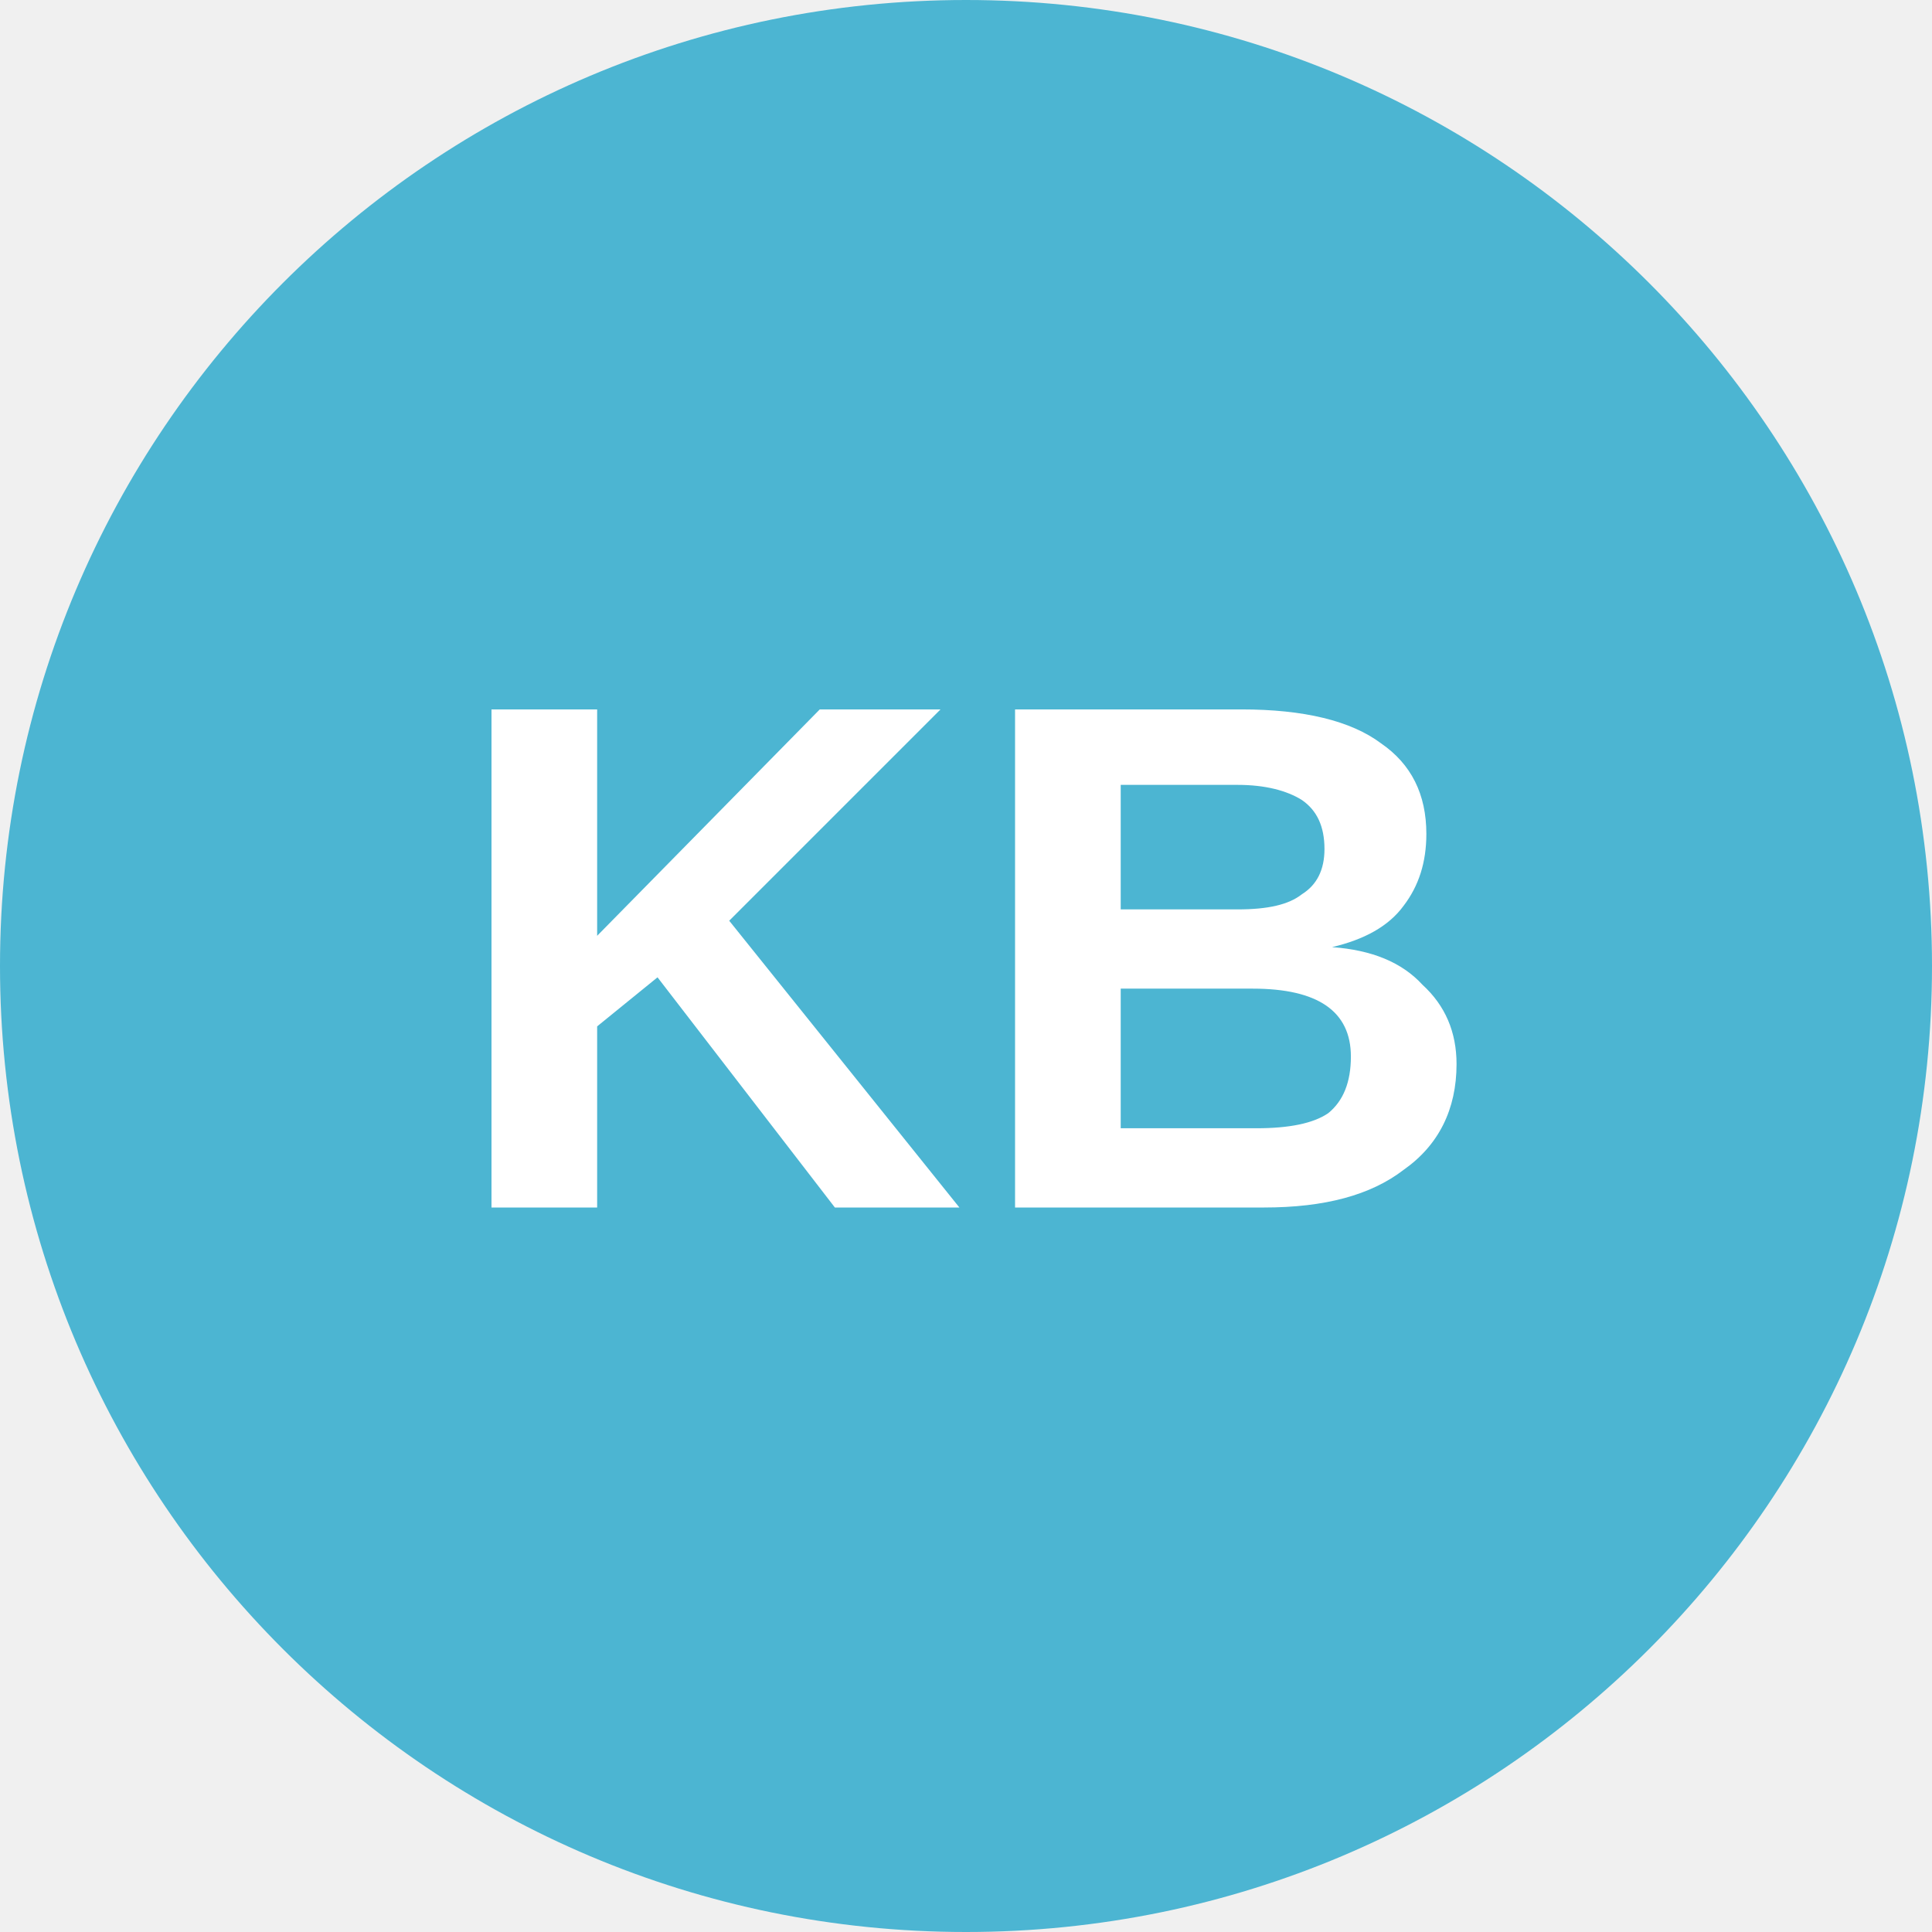
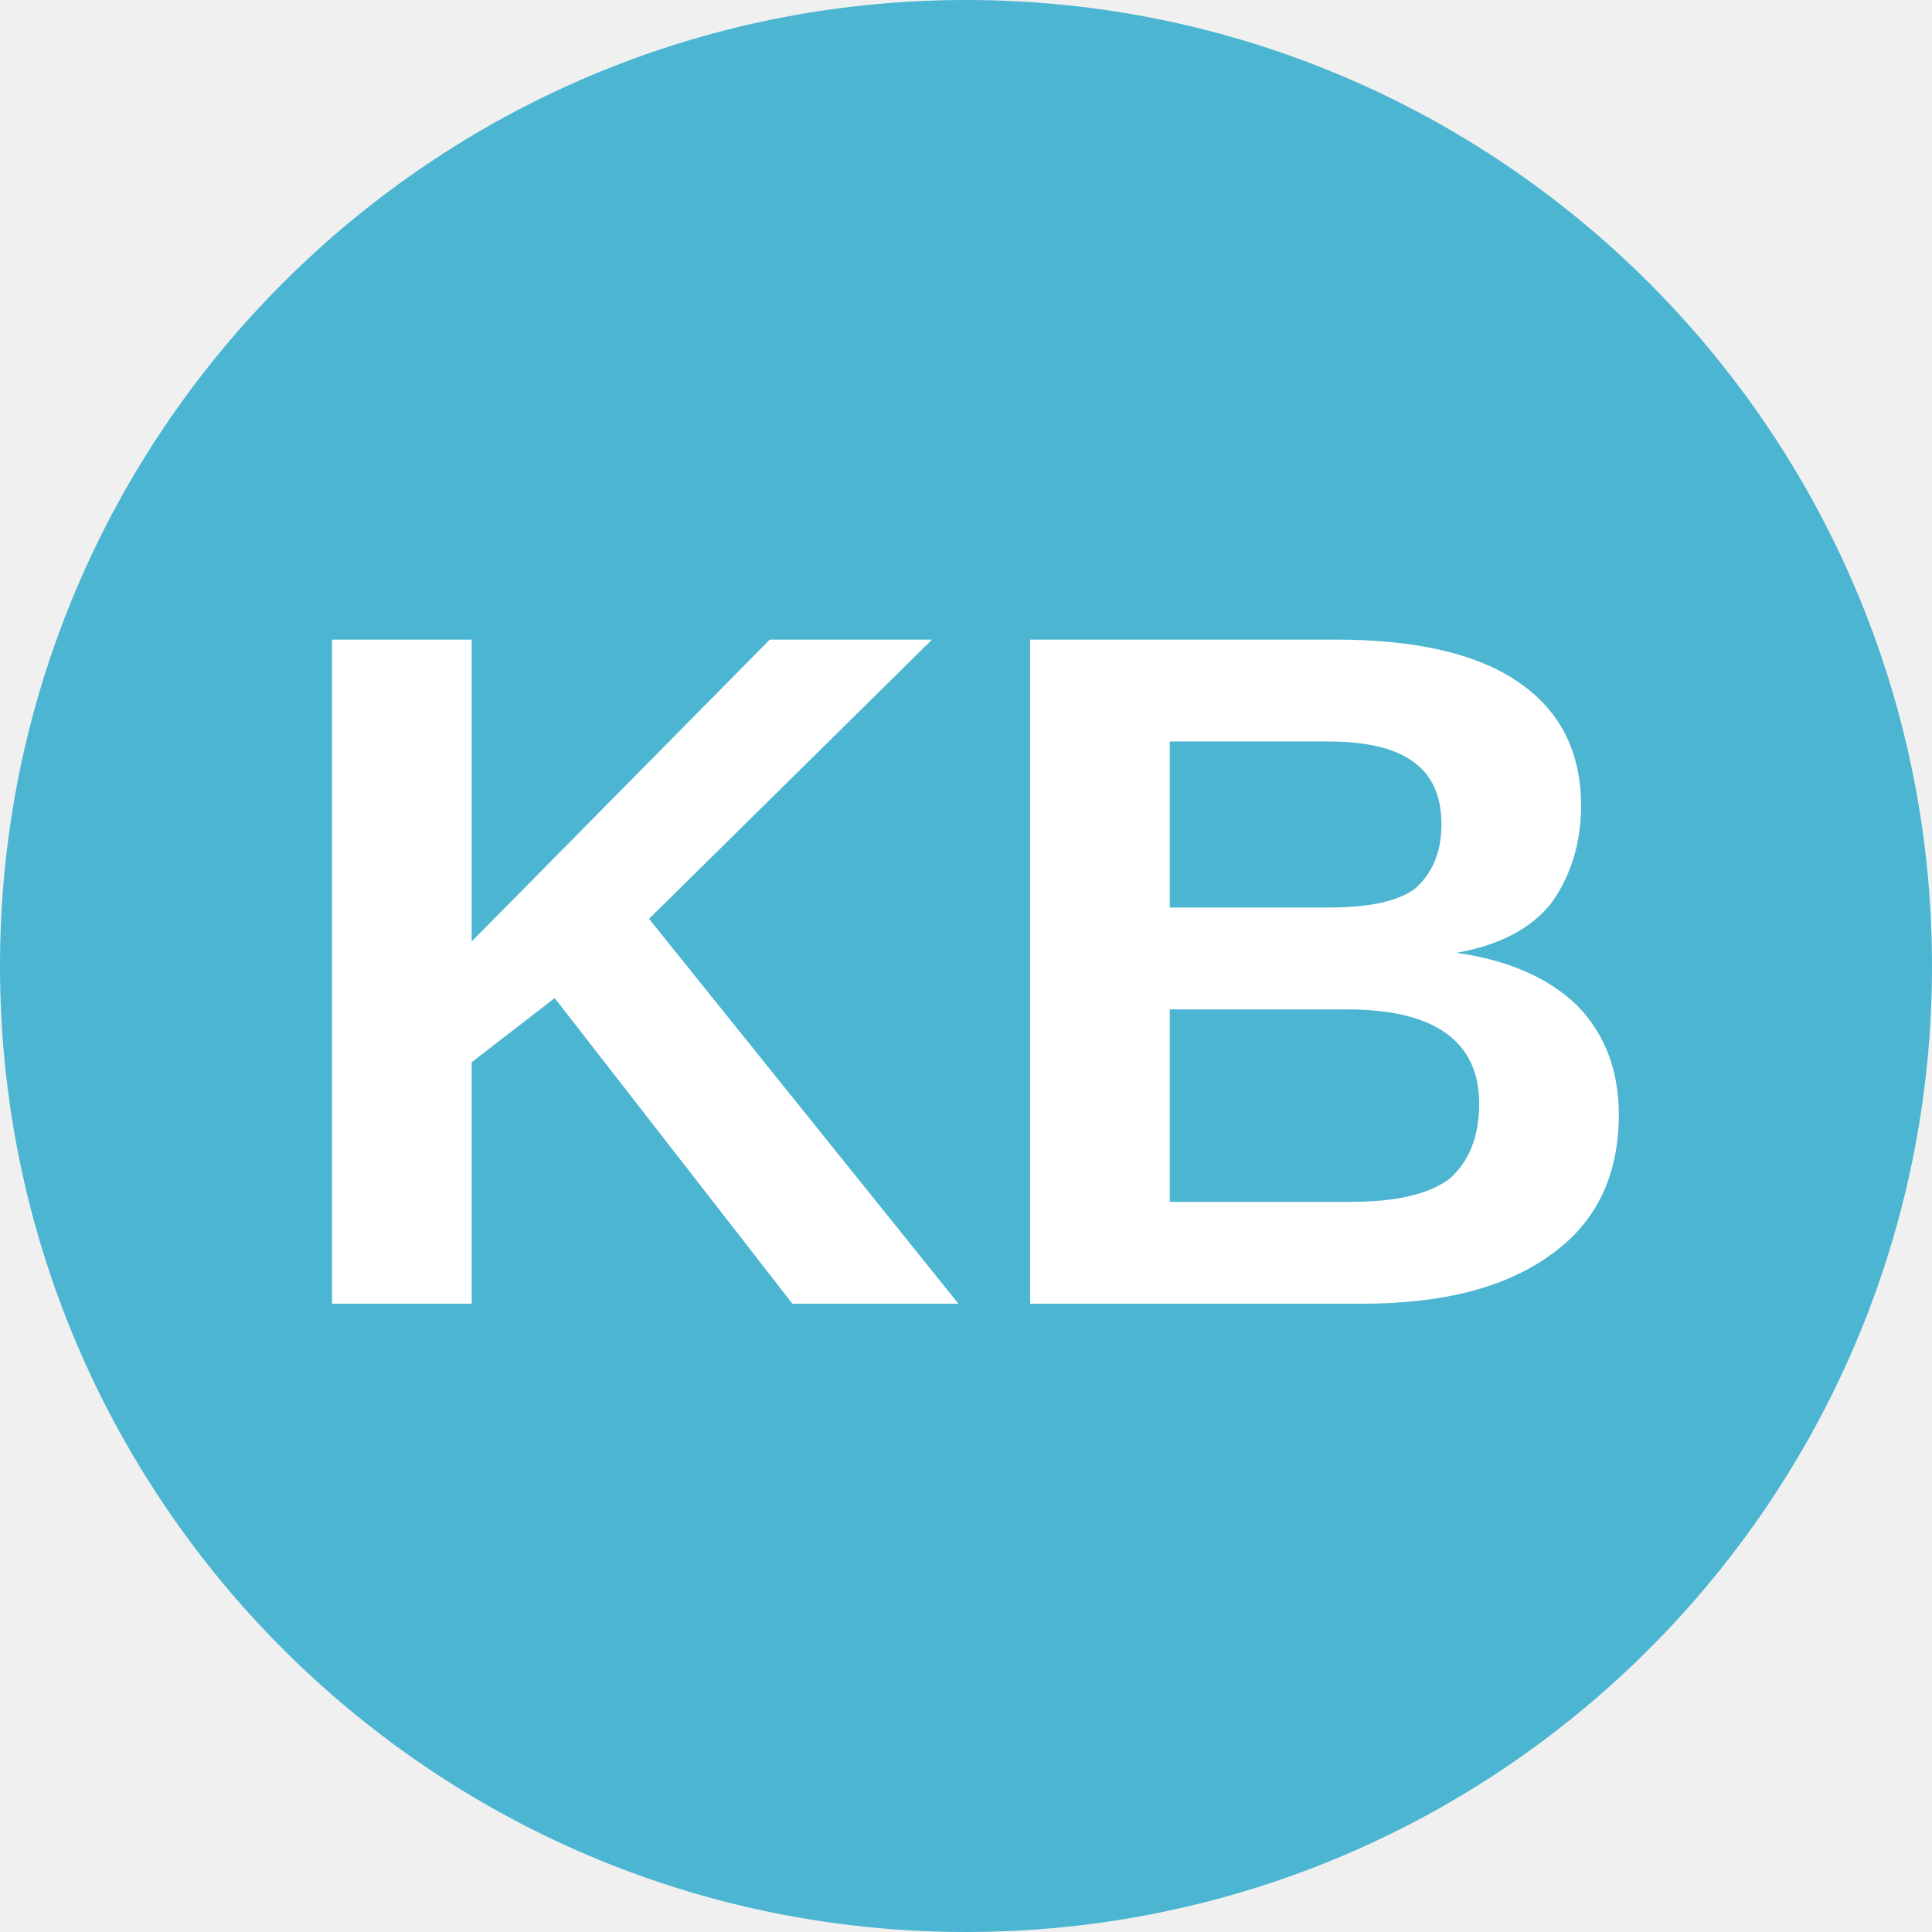
<svg xmlns="http://www.w3.org/2000/svg" viewBox="0 0 8 8">
  <circle cx="4" cy="4" r="4" fill="#4cb5d2" />
-   <text x="4" y="5" text-anchor="middle" font-weight="700" font-size="3" font-family="Arial" fill="#ffffff">KB</text>
+   <text x="4" y="5.4" text-anchor="middle" font-weight="700" font-size="4" font-family="Arial" fill="#fff">KB</text>
</svg>
